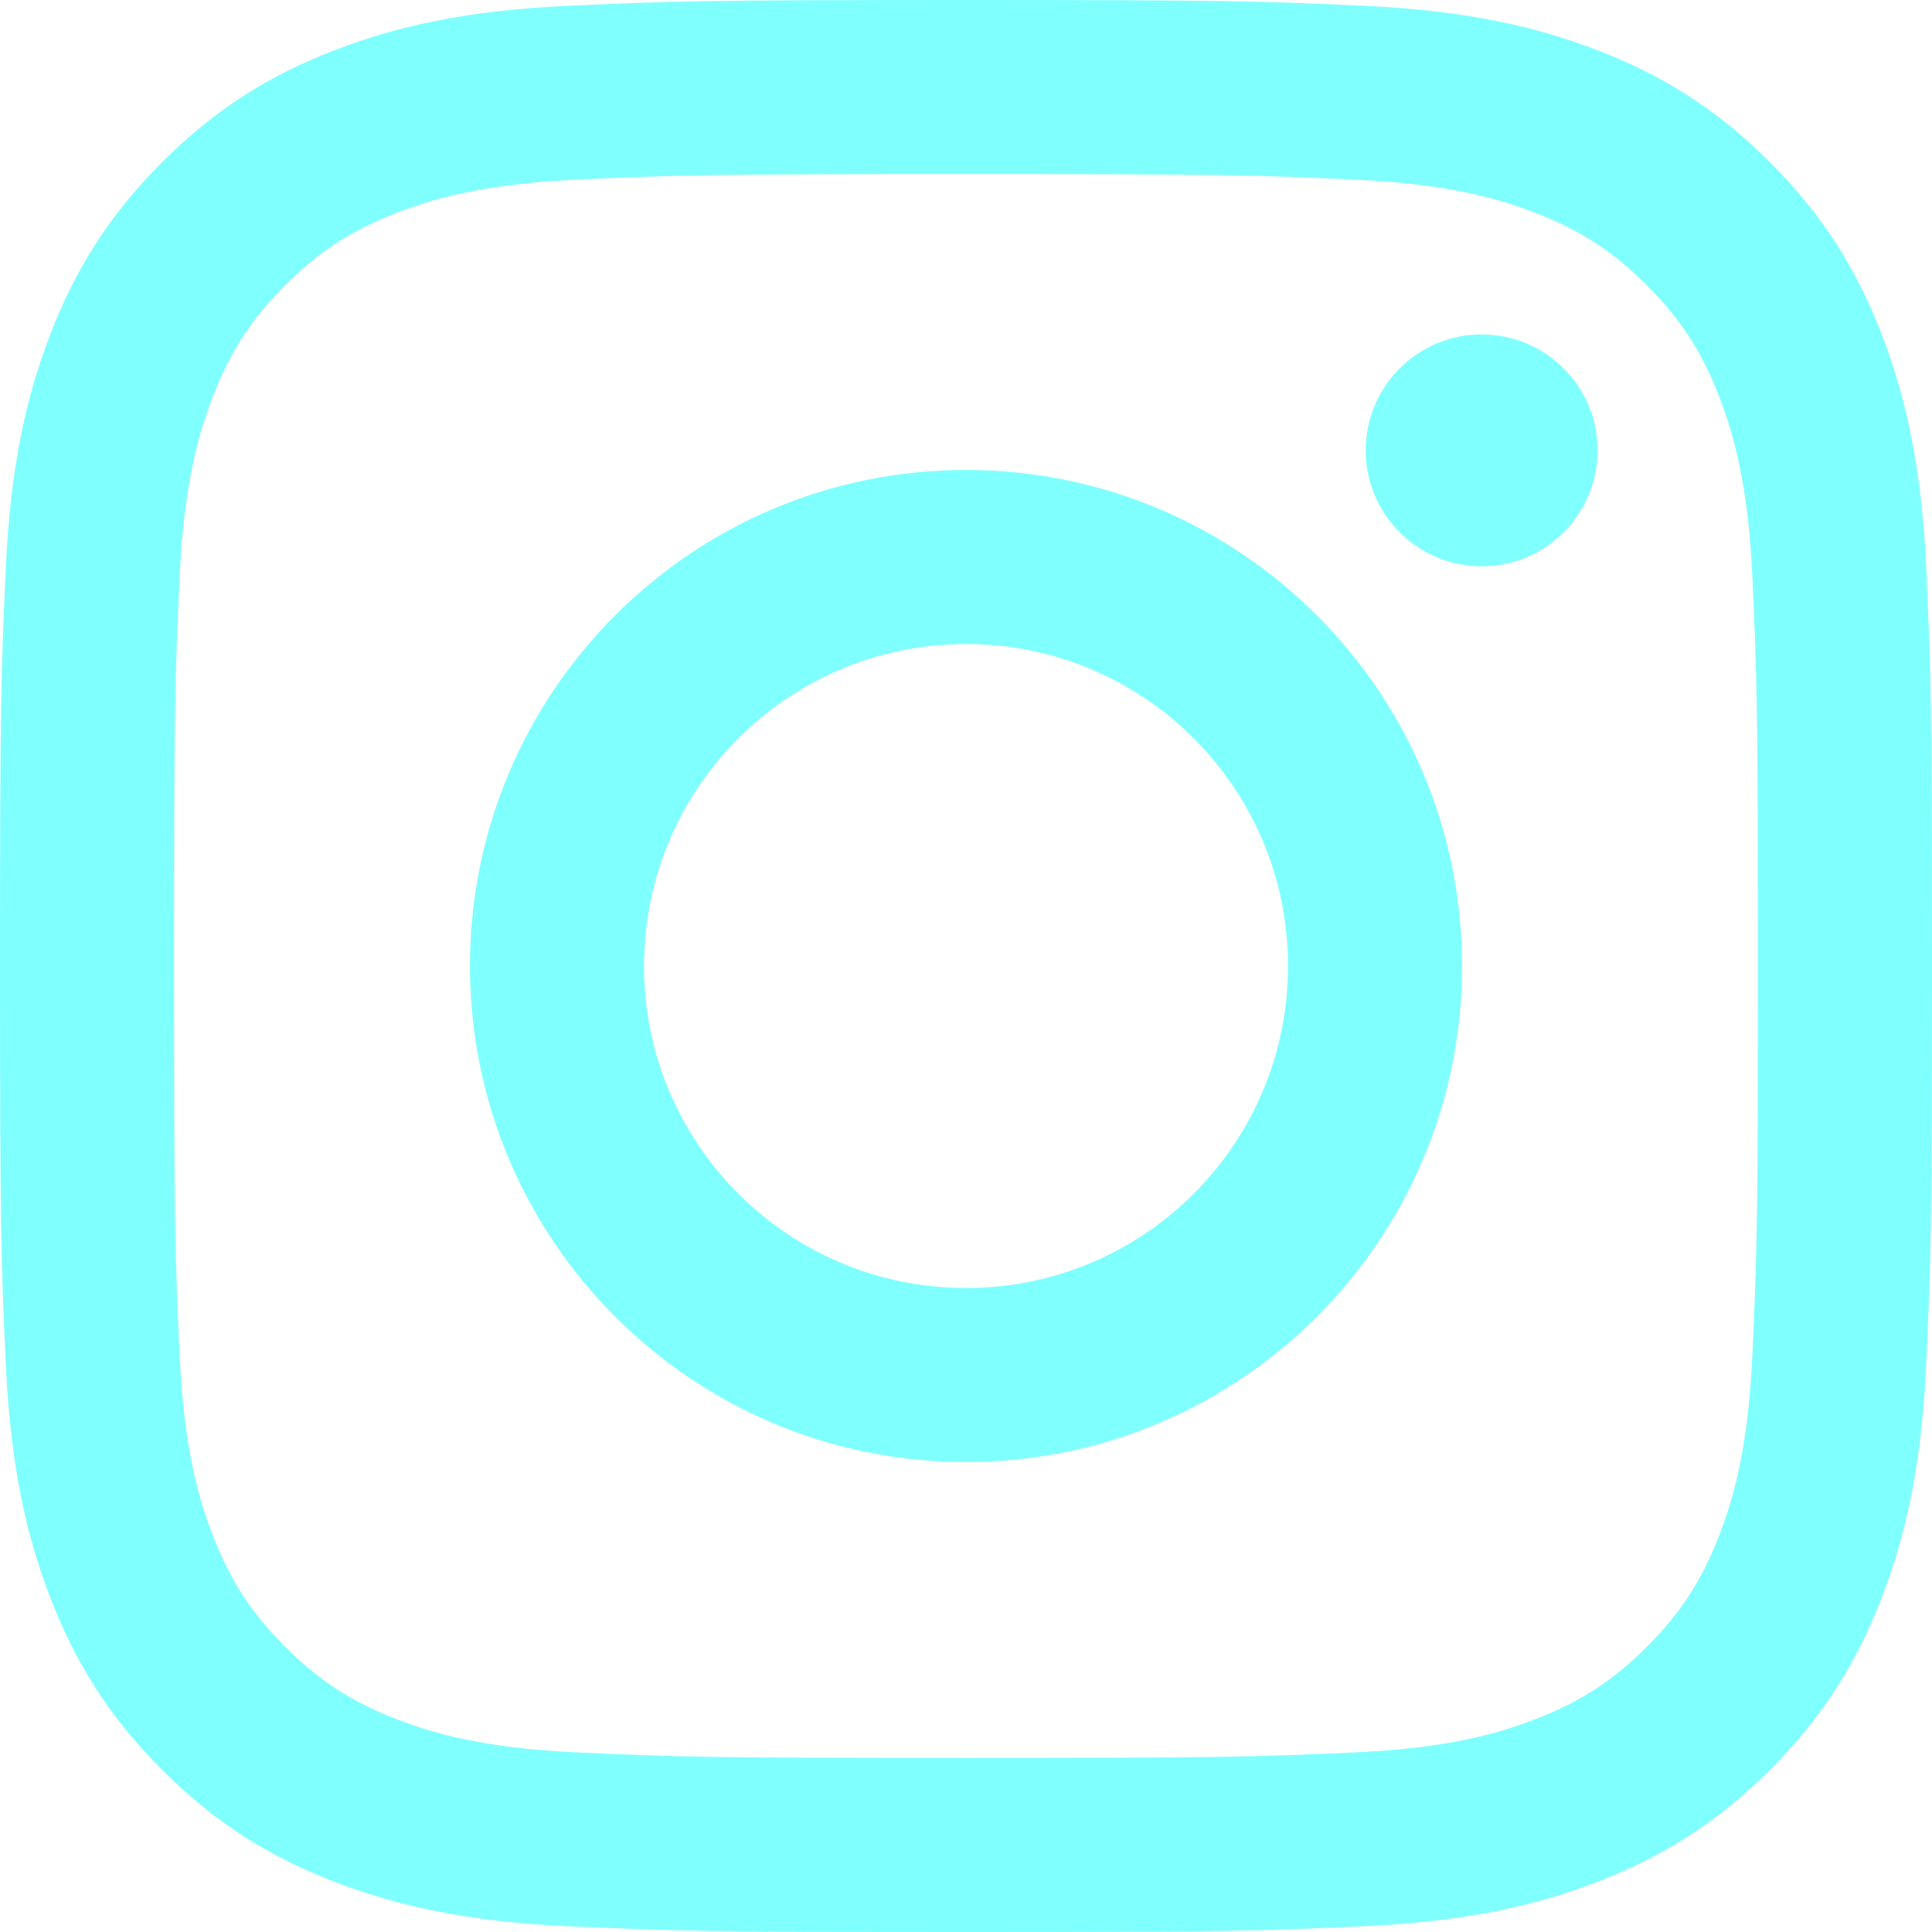
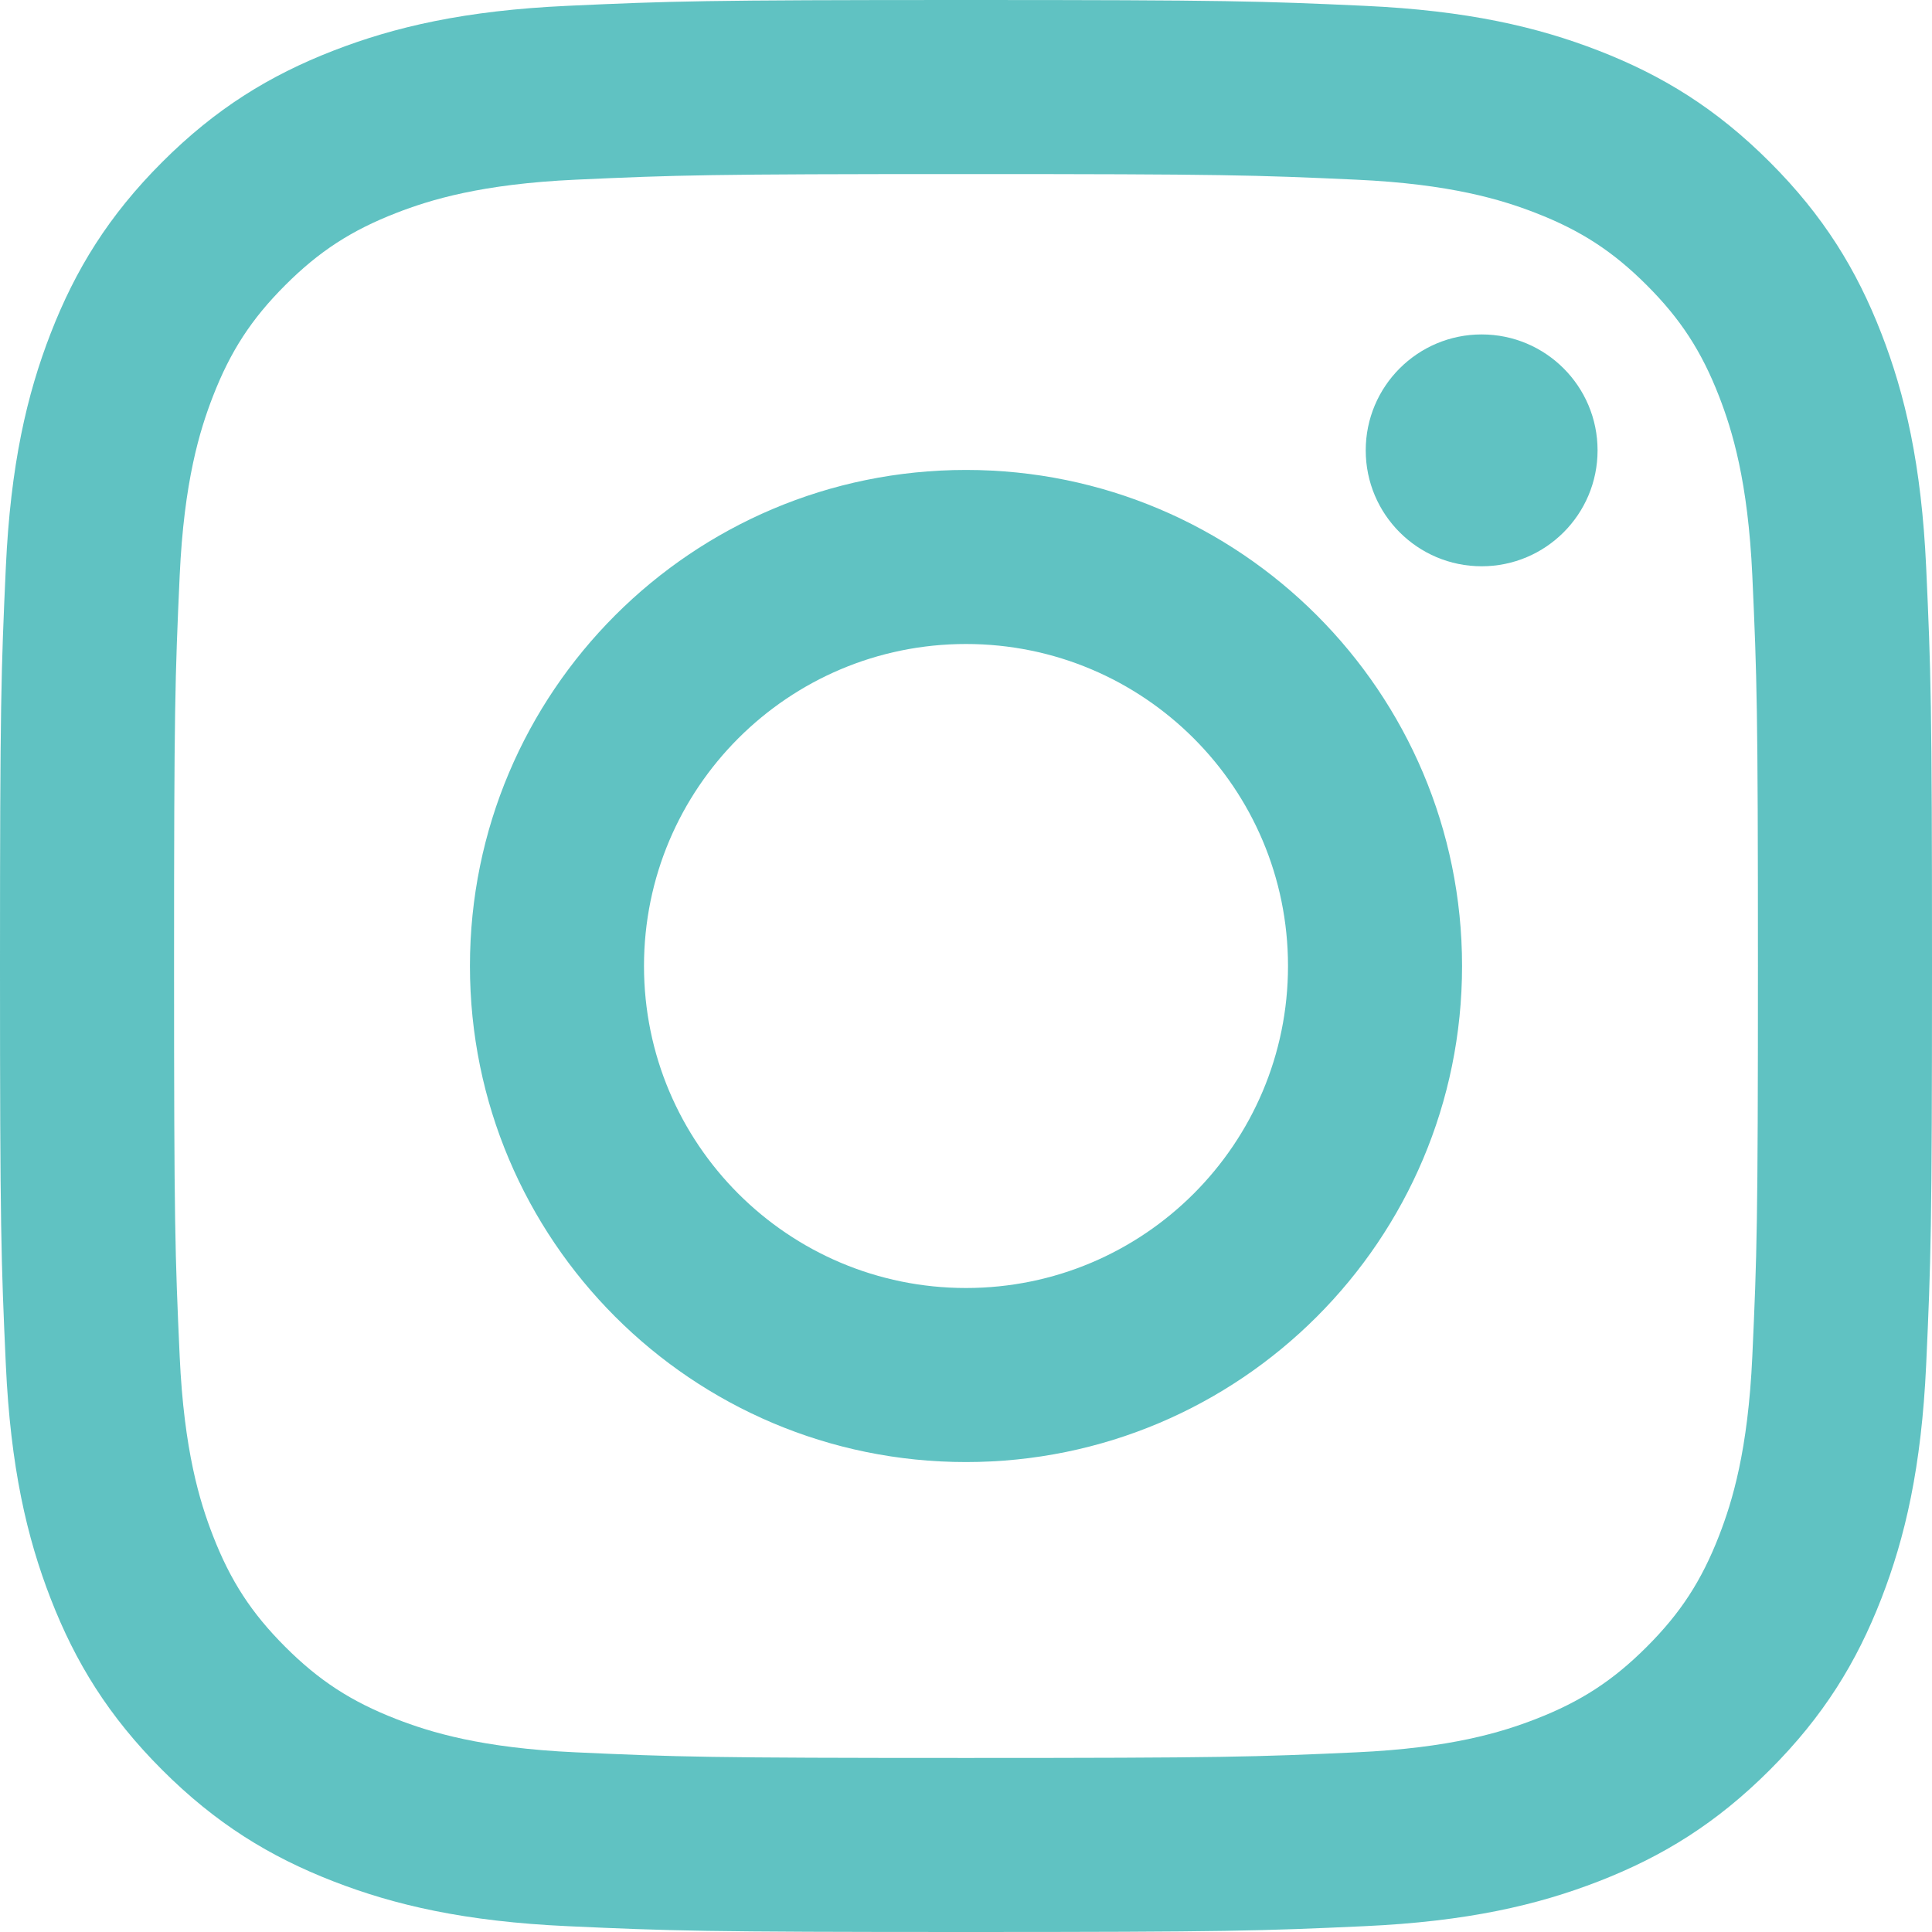
<svg xmlns="http://www.w3.org/2000/svg" width="256px" height="256px" viewBox="0 0 256 256" version="1.1" preserveAspectRatio="xMidYMid">
  <g>
-     <path d="M128,23.064 C162.177,23.064 166.225,23.194 179.722,23.809 C192.202,24.379 198.98,26.464 203.491,28.217 C209.465,30.539 213.729,33.313 218.208,37.792 C222.687,42.271 225.461,46.535 227.783,52.509 C229.536,57.02 231.621,63.798 232.191,76.277 C232.806,89.775 232.936,93.823 232.936,128 C232.936,162.178 232.806,166.226 232.191,179.723 C231.621,192.203 229.536,198.98 227.783,203.491 C225.461,209.465 222.687,213.73 218.208,218.209 C213.729,222.688 209.465,225.462 203.491,227.783 C198.98,229.536 192.202,231.622 179.722,232.191 C166.227,232.807 162.179,232.937 128,232.937 C93.82,232.937 89.772,232.807 76.277,232.191 C63.797,231.622 57.02,229.536 52.509,227.783 C46.535,225.462 42.27,222.688 37.791,218.209 C33.312,213.73 30.538,209.465 28.217,203.491 C26.464,198.98 24.378,192.203 23.809,179.723 C23.193,166.226 23.063,162.178 23.063,128 C23.063,93.823 23.193,89.775 23.809,76.278 C24.378,63.798 26.464,57.02 28.217,52.509 C30.538,46.535 33.312,42.271 37.791,37.792 C42.27,33.313 46.535,30.539 52.509,28.217 C57.02,26.464 63.797,24.379 76.277,23.809 C89.774,23.194 93.822,23.064 128,23.064 M128,0 C93.237,0 88.878,0.147 75.226,0.77 C61.601,1.392 52.297,3.556 44.155,6.72 C35.737,9.991 28.599,14.368 21.483,21.484 C14.367,28.6 9.991,35.738 6.72,44.155 C3.555,52.297 1.392,61.602 0.77,75.226 C0.147,88.878 0,93.237 0,128 C0,162.763 0.147,167.122 0.77,180.774 C1.392,194.399 3.555,203.703 6.72,211.845 C9.991,220.262 14.367,227.401 21.483,234.517 C28.599,241.633 35.737,246.009 44.155,249.28 C52.297,252.445 61.601,254.608 75.226,255.23 C88.878,255.853 93.237,256 128,256 C162.763,256 167.122,255.853 180.774,255.23 C194.398,254.608 203.703,252.445 211.845,249.28 C220.262,246.009 227.4,241.633 234.516,234.517 C241.632,227.401 246.009,220.263 249.28,211.845 C252.444,203.703 254.608,194.399 255.23,180.774 C255.853,167.122 256,162.763 256,128 C256,93.237 255.853,88.878 255.23,75.226 C254.608,61.602 252.444,52.297 249.28,44.155 C246.009,35.738 241.632,28.6 234.516,21.484 C227.4,14.368 220.262,9.991 211.845,6.72 C203.703,3.556 194.398,1.392 180.774,0.77 C167.122,0.147 162.763,0 128,0 Z M128,62.27 C91.698,62.27 62.27,91.699 62.27,128 C62.27,164.302 91.698,193.73 128,193.73 C164.301,193.73 193.73,164.302 193.73,128 C193.73,91.699 164.301,62.27 128,62.27 Z M128,170.667 C104.436,170.667 85.333,151.564 85.333,128 C85.333,104.436 104.436,85.333 128,85.333 C151.564,85.333 170.667,104.436 170.667,128 C170.667,151.564 151.564,170.667 128,170.667 Z M211.686,59.673 C211.686,68.157 204.81,75.034 196.327,75.034 C187.843,75.034 180.966,68.157 180.966,59.673 C180.966,51.19 187.843,44.314 196.327,44.314 C204.81,44.314 211.686,51.19 211.686,59.673 Z" fill="#80ffff" />
+     <path d="M128,23.064 C162.177,23.064 166.225,23.194 179.722,23.809 C192.202,24.379 198.98,26.464 203.491,28.217 C209.465,30.539 213.729,33.313 218.208,37.792 C222.687,42.271 225.461,46.535 227.783,52.509 C229.536,57.02 231.621,63.798 232.191,76.277 C232.806,89.775 232.936,93.823 232.936,128 C232.936,162.178 232.806,166.226 232.191,179.723 C231.621,192.203 229.536,198.98 227.783,203.491 C225.461,209.465 222.687,213.73 218.208,218.209 C213.729,222.688 209.465,225.462 203.491,227.783 C198.98,229.536 192.202,231.622 179.722,232.191 C166.227,232.807 162.179,232.937 128,232.937 C93.82,232.937 89.772,232.807 76.277,232.191 C63.797,231.622 57.02,229.536 52.509,227.783 C46.535,225.462 42.27,222.688 37.791,218.209 C33.312,213.73 30.538,209.465 28.217,203.491 C26.464,198.98 24.378,192.203 23.809,179.723 C23.193,166.226 23.063,162.178 23.063,128 C23.063,93.823 23.193,89.775 23.809,76.278 C24.378,63.798 26.464,57.02 28.217,52.509 C30.538,46.535 33.312,42.271 37.791,37.792 C42.27,33.313 46.535,30.539 52.509,28.217 C57.02,26.464 63.797,24.379 76.277,23.809 C89.774,23.194 93.822,23.064 128,23.064 M128,0 C93.237,0 88.878,0.147 75.226,0.77 C61.601,1.392 52.297,3.556 44.155,6.72 C35.737,9.991 28.599,14.368 21.483,21.484 C14.367,28.6 9.991,35.738 6.72,44.155 C3.555,52.297 1.392,61.602 0.77,75.226 C0.147,88.878 0,93.237 0,128 C0,162.763 0.147,167.122 0.77,180.774 C1.392,194.399 3.555,203.703 6.72,211.845 C9.991,220.262 14.367,227.401 21.483,234.517 C28.599,241.633 35.737,246.009 44.155,249.28 C52.297,252.445 61.601,254.608 75.226,255.23 C88.878,255.853 93.237,256 128,256 C162.763,256 167.122,255.853 180.774,255.23 C194.398,254.608 203.703,252.445 211.845,249.28 C220.262,246.009 227.4,241.633 234.516,234.517 C241.632,227.401 246.009,220.263 249.28,211.845 C252.444,203.703 254.608,194.399 255.23,180.774 C255.853,167.122 256,162.763 256,128 C256,93.237 255.853,88.878 255.23,75.226 C254.608,61.602 252.444,52.297 249.28,44.155 C246.009,35.738 241.632,28.6 234.516,21.484 C227.4,14.368 220.262,9.991 211.845,6.72 C203.703,3.556 194.398,1.392 180.774,0.77 C167.122,0.147 162.763,0 128,0 Z M128,62.27 C91.698,62.27 62.27,91.699 62.27,128 C62.27,164.302 91.698,193.73 128,193.73 C164.301,193.73 193.73,164.302 193.73,128 C193.73,91.699 164.301,62.27 128,62.27 Z M128,170.667 C104.436,170.667 85.333,151.564 85.333,128 C85.333,104.436 104.436,85.333 128,85.333 C151.564,85.333 170.667,104.436 170.667,128 C170.667,151.564 151.564,170.667 128,170.667 Z M211.686,59.673 C211.686,68.157 204.81,75.034 196.327,75.034 C187.843,75.034 180.966,68.157 180.966,59.673 C180.966,51.19 187.843,44.314 196.327,44.314 C204.81,44.314 211.686,51.19 211.686,59.673 Z" fill="#60c2c2" />
  </g>
</svg>
